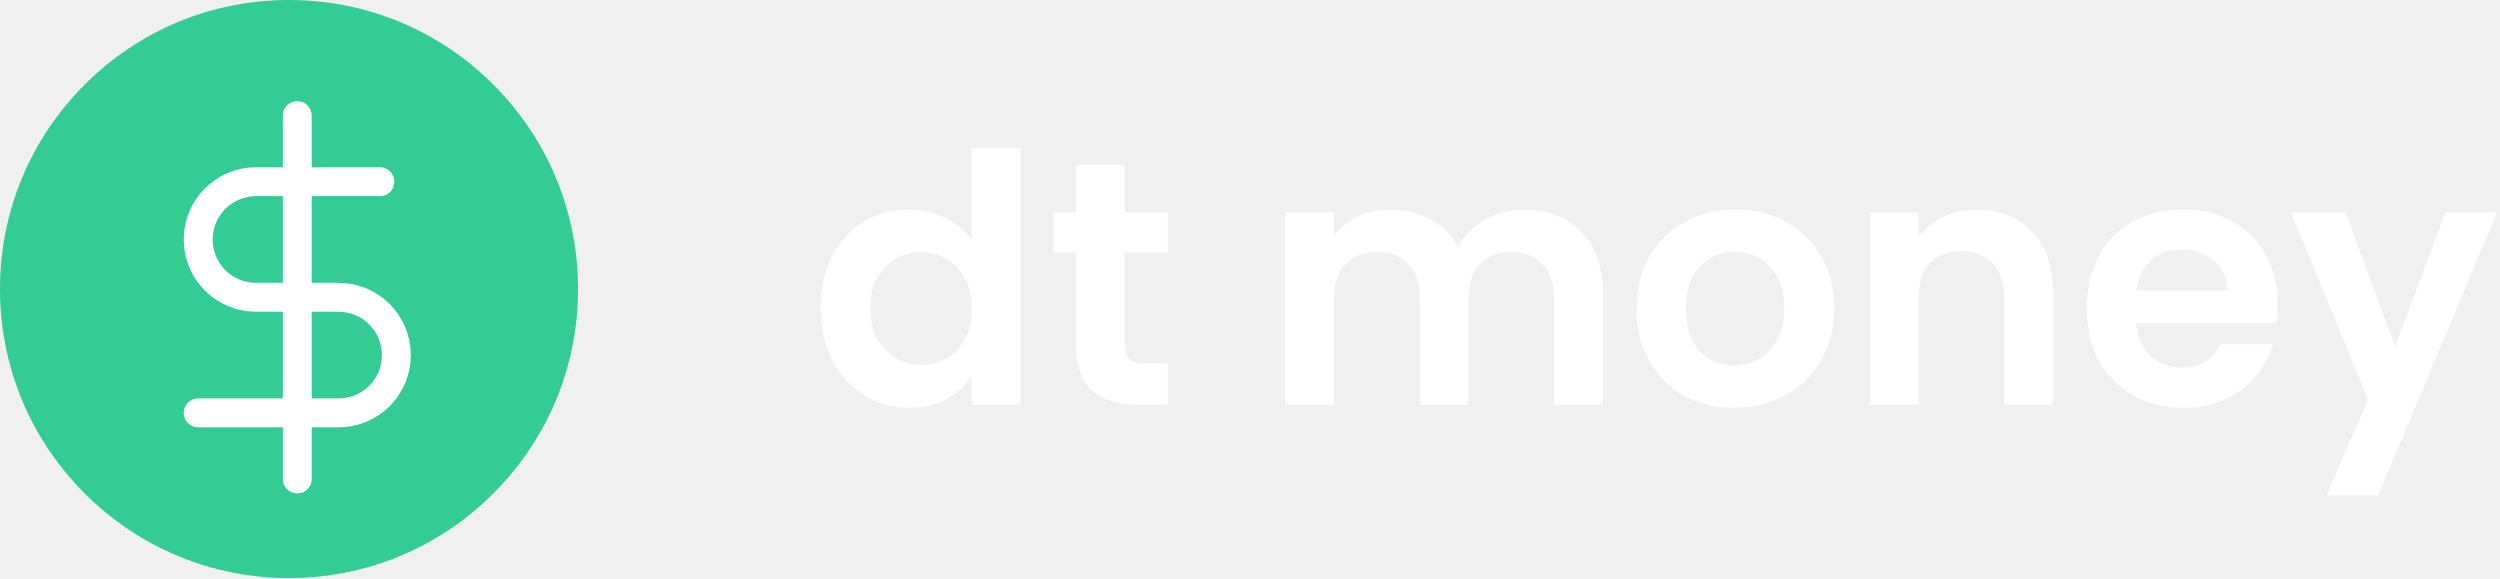
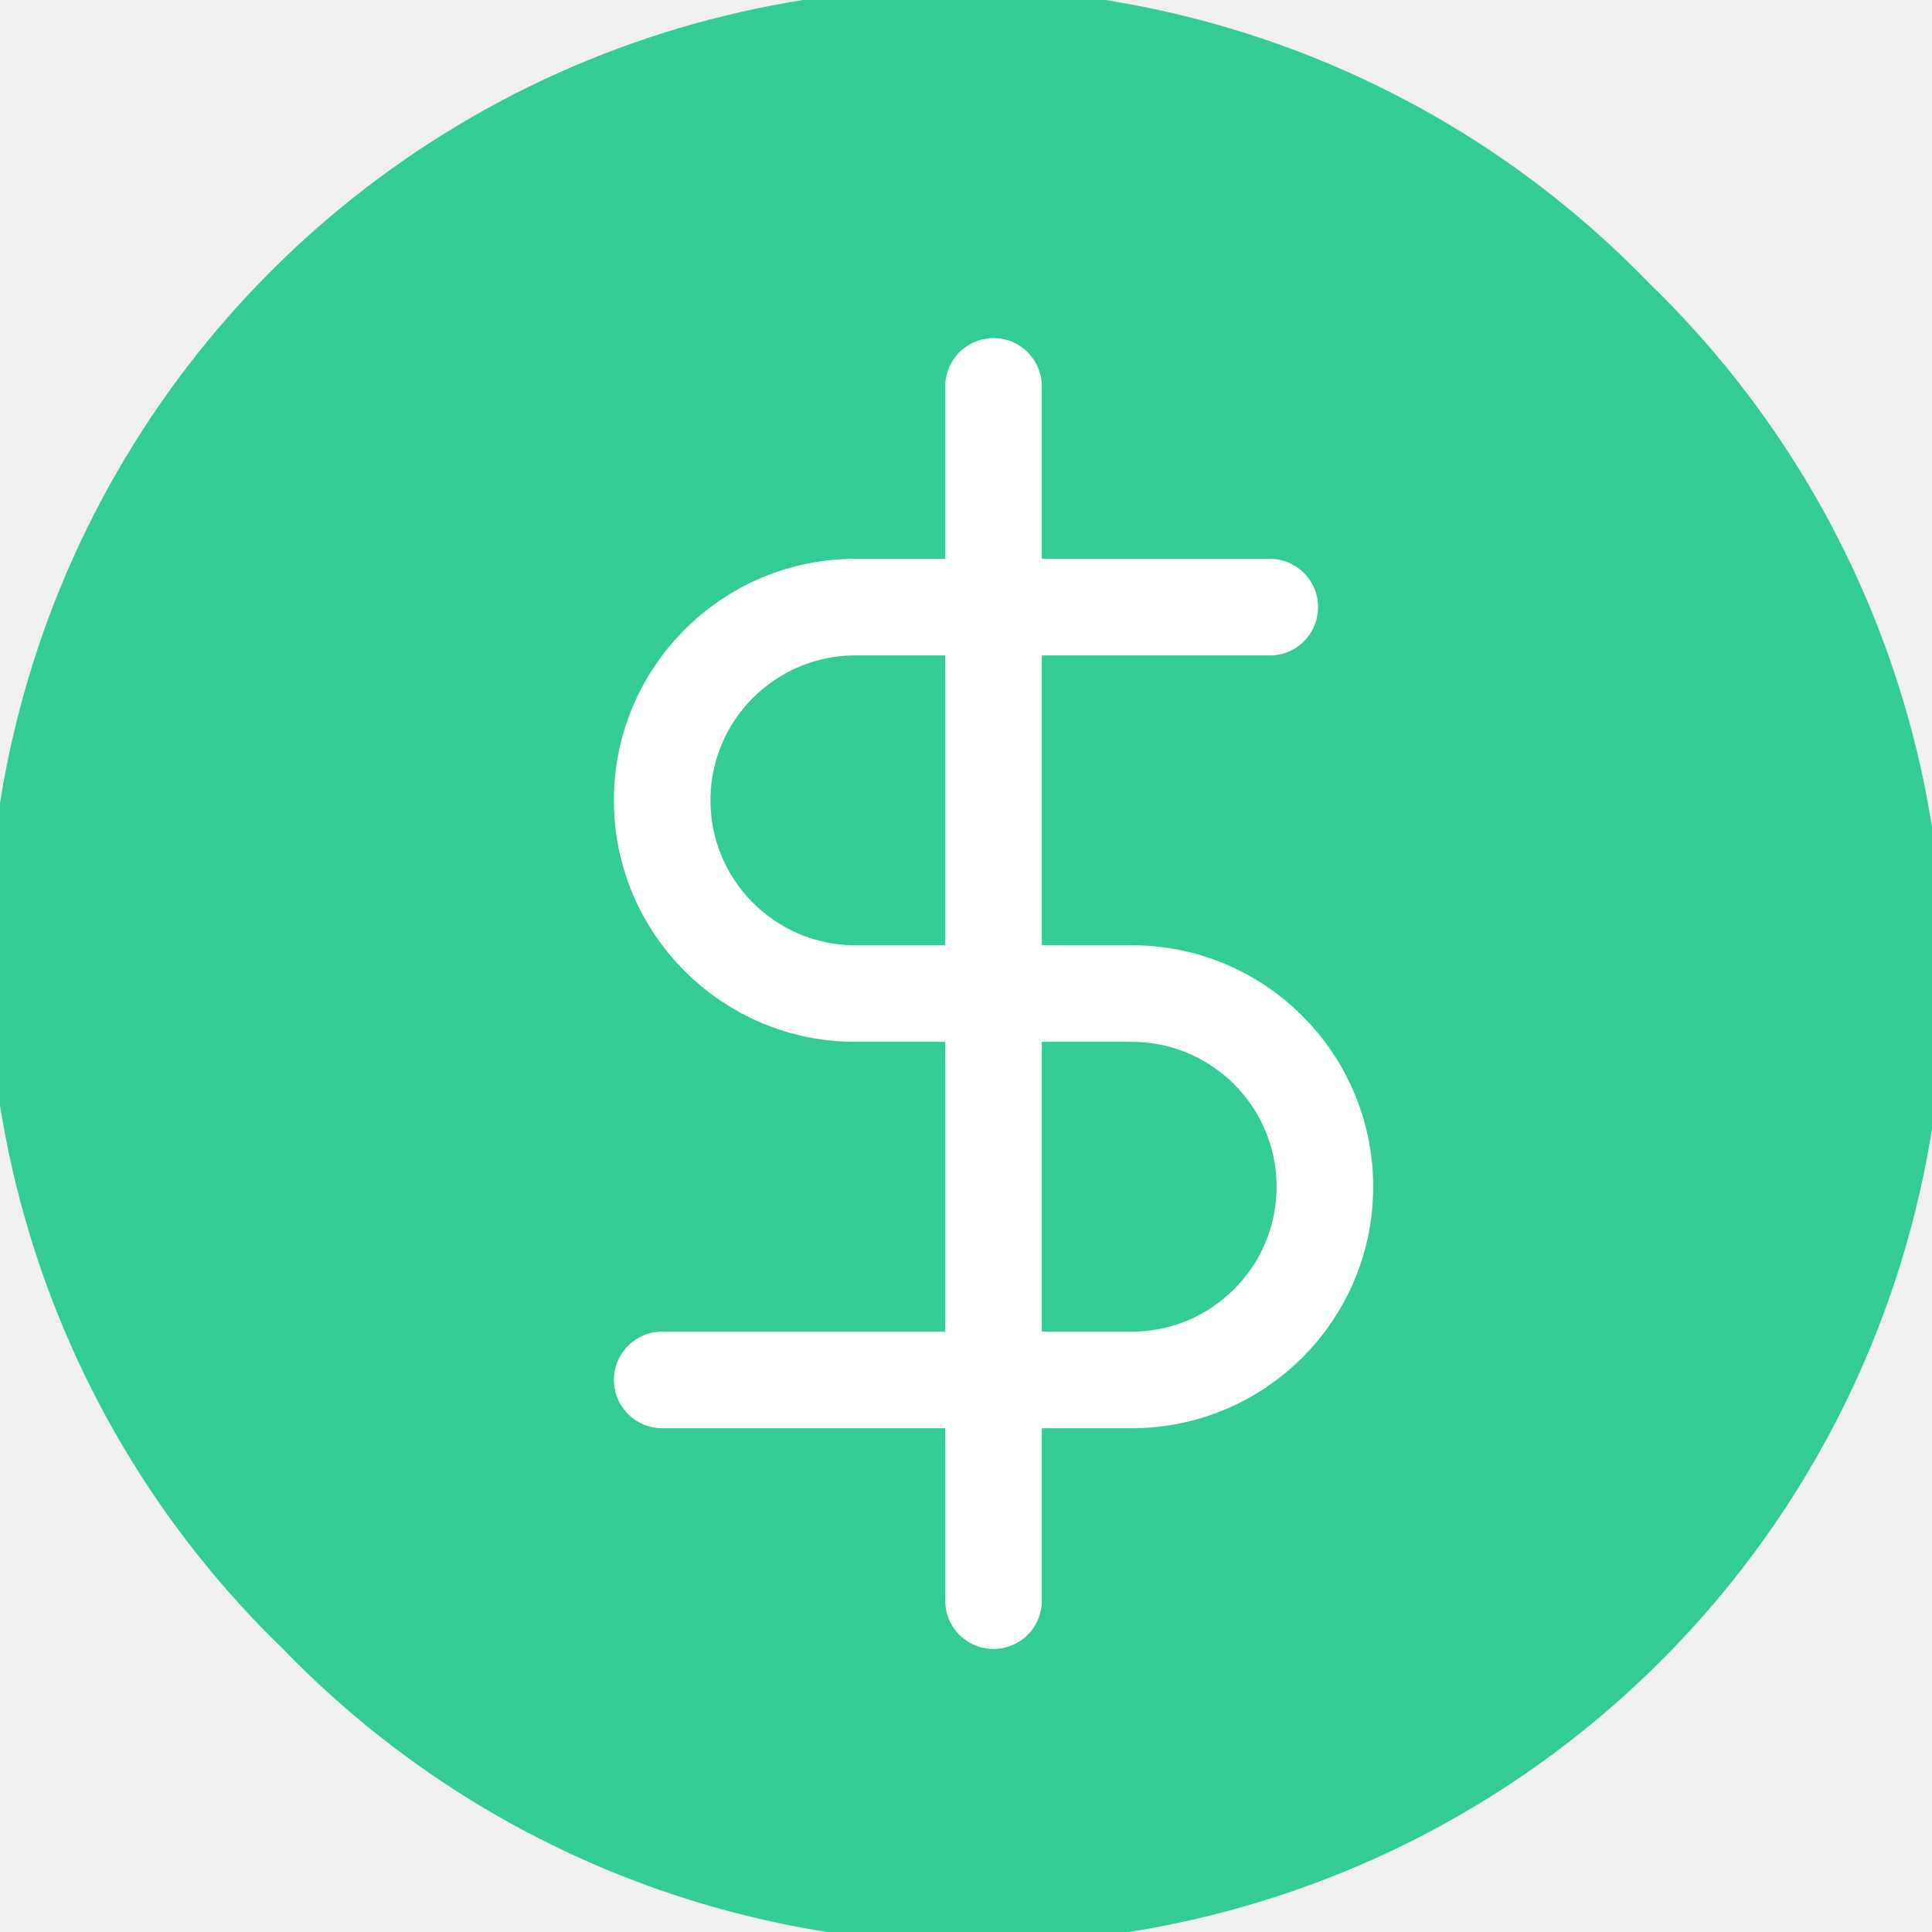
- <svg xmlns="http://www.w3.org/2000/svg" width="173" height="40" viewBox="0 0 173 40" fill="none">
-   <path d="M56.792 21.304C56.792 19.96 57.056 18.768 57.584 17.728C58.128 16.688 58.864 15.888 59.792 15.328C60.72 14.768 61.752 14.488 62.888 14.488C63.752 14.488 64.576 14.68 65.36 15.064C66.144 15.432 66.768 15.928 67.232 16.552V10.24H70.64V28H67.232V26.032C66.816 26.688 66.232 27.216 65.48 27.616C64.728 28.016 63.856 28.216 62.864 28.216C61.744 28.216 60.72 27.928 59.792 27.352C58.864 26.776 58.128 25.968 57.584 24.928C57.056 23.872 56.792 22.664 56.792 21.304ZM67.256 21.352C67.256 20.536 67.096 19.84 66.776 19.264C66.456 18.672 66.024 18.224 65.48 17.92C64.936 17.6 64.352 17.44 63.728 17.44C63.104 17.44 62.528 17.592 62 17.896C61.472 18.2 61.04 18.648 60.704 19.24C60.384 19.816 60.224 20.504 60.224 21.304C60.224 22.104 60.384 22.808 60.704 23.416C61.04 24.008 61.472 24.464 62 24.784C62.544 25.104 63.12 25.264 63.728 25.264C64.352 25.264 64.936 25.112 65.48 24.808C66.024 24.488 66.456 24.04 66.776 23.464C67.096 22.872 67.256 22.168 67.256 21.352Z" fill="white" />
-   <path d="M77.834 17.464V23.896C77.834 24.344 77.938 24.672 78.146 24.88C78.37 25.072 78.738 25.168 79.25 25.168H80.81V28H78.698C75.866 28 74.45 26.624 74.45 23.872V17.464H72.866V14.704H74.45V11.416H77.834V14.704H80.81V17.464H77.834Z" fill="white" />
-   <path d="M105.457 14.512C107.089 14.512 108.401 15.016 109.393 16.024C110.401 17.016 110.905 18.408 110.905 20.2V28H107.545V20.656C107.545 19.616 107.281 18.824 106.753 18.28C106.225 17.72 105.505 17.44 104.593 17.44C103.681 17.44 102.953 17.72 102.409 18.28C101.881 18.824 101.617 19.616 101.617 20.656V28H98.257V20.656C98.257 19.616 97.993 18.824 97.465 18.28C96.937 17.72 96.217 17.44 95.305 17.44C94.377 17.44 93.641 17.72 93.097 18.28C92.569 18.824 92.305 19.616 92.305 20.656V28H88.945V14.704H92.305V16.312C92.737 15.752 93.289 15.312 93.961 14.992C94.649 14.672 95.401 14.512 96.217 14.512C97.257 14.512 98.185 14.736 99.001 15.184C99.817 15.616 100.449 16.24 100.897 17.056C101.329 16.288 101.953 15.672 102.769 15.208C103.601 14.744 104.497 14.512 105.457 14.512Z" fill="white" />
-   <path d="M119.997 28.216C118.717 28.216 117.565 27.936 116.541 27.376C115.517 26.8 114.709 25.992 114.117 24.952C113.541 23.912 113.253 22.712 113.253 21.352C113.253 19.992 113.549 18.792 114.141 17.752C114.749 16.712 115.573 15.912 116.613 15.352C117.653 14.776 118.813 14.488 120.093 14.488C121.373 14.488 122.533 14.776 123.573 15.352C124.613 15.912 125.429 16.712 126.021 17.752C126.629 18.792 126.933 19.992 126.933 21.352C126.933 22.712 126.621 23.912 125.997 24.952C125.389 25.992 124.557 26.8 123.501 27.376C122.461 27.936 121.293 28.216 119.997 28.216ZM119.997 25.288C120.605 25.288 121.173 25.144 121.701 24.856C122.245 24.552 122.677 24.104 122.997 23.512C123.317 22.92 123.477 22.2 123.477 21.352C123.477 20.088 123.141 19.12 122.469 18.448C121.813 17.76 121.005 17.416 120.045 17.416C119.085 17.416 118.277 17.76 117.621 18.448C116.981 19.12 116.661 20.088 116.661 21.352C116.661 22.616 116.973 23.592 117.597 24.28C118.237 24.952 119.037 25.288 119.997 25.288Z" fill="white" />
-   <path d="M136.766 14.512C138.35 14.512 139.63 15.016 140.606 16.024C141.582 17.016 142.07 18.408 142.07 20.2V28H138.71V20.656C138.71 19.6 138.446 18.792 137.918 18.232C137.39 17.656 136.67 17.368 135.758 17.368C134.83 17.368 134.094 17.656 133.55 18.232C133.022 18.792 132.758 19.6 132.758 20.656V28H129.398V14.704H132.758V16.36C133.206 15.784 133.774 15.336 134.462 15.016C135.166 14.68 135.934 14.512 136.766 14.512Z" fill="white" />
-   <path d="M157.625 21.064C157.625 21.544 157.593 21.976 157.529 22.36H147.809C147.889 23.32 148.225 24.072 148.817 24.616C149.409 25.16 150.137 25.432 151.001 25.432C152.249 25.432 153.137 24.896 153.665 23.824H157.289C156.905 25.104 156.169 26.16 155.081 26.992C153.993 27.808 152.657 28.216 151.073 28.216C149.793 28.216 148.641 27.936 147.617 27.376C146.609 26.8 145.817 25.992 145.241 24.952C144.681 23.912 144.401 22.712 144.401 21.352C144.401 19.976 144.681 18.768 145.241 17.728C145.801 16.688 146.585 15.888 147.593 15.328C148.601 14.768 149.761 14.488 151.073 14.488C152.337 14.488 153.465 14.76 154.457 15.304C155.465 15.848 156.241 16.624 156.785 17.632C157.345 18.624 157.625 19.768 157.625 21.064ZM154.145 20.104C154.129 19.24 153.817 18.552 153.209 18.04C152.601 17.512 151.857 17.248 150.977 17.248C150.145 17.248 149.441 17.504 148.865 18.016C148.305 18.512 147.961 19.208 147.833 20.104H154.145Z" fill="white" />
-   <path d="M172.798 14.704L164.566 34.288H160.99L163.87 27.664L158.542 14.704H162.31L165.742 23.992L169.222 14.704H172.798Z" fill="white" />
-   <path d="M34.142 5.858C30.365 2.08 25.342 0 20 0C14.658 0 9.635 2.08 5.858 5.858C2.08 9.635 0 14.658 0 20C0 25.342 2.08 30.365 5.858 34.142C9.635 37.92 14.658 40 20 40C25.342 40 30.365 37.92 34.142 34.142C37.92 30.365 40 25.342 40 20C40 14.658 37.92 9.635 34.142 5.858Z" fill="#33CC95" />
-   <g clip-path="url(#clip0)">
-     <path d="M20.571 8V33.143" stroke="white" stroke-width="2" stroke-linecap="round" stroke-linejoin="round" />
-     <path d="M26.286 12.571H17.714C16.653 12.571 15.636 12.993 14.886 13.743C14.136 14.493 13.714 15.511 13.714 16.571C13.714 17.632 14.136 18.65 14.886 19.4C15.636 20.15 16.653 20.571 17.714 20.571H23.429C24.489 20.571 25.507 20.993 26.257 21.743C27.007 22.493 27.429 23.511 27.429 24.571C27.429 25.632 27.007 26.65 26.257 27.4C25.507 28.15 24.489 28.571 23.429 28.571H13.714" stroke="white" stroke-width="2" stroke-linecap="round" stroke-linejoin="round" />
-   </g>
+ <svg xmlns="http://www.w3.org/2000/svg" viewBox="0 0 40 40">
  <defs>
-     <clipPath id="clip0">
-       <rect width="27.429" height="27.429" fill="white" transform="translate(6.85715 6.85714)" />
+     <style>.cls-1,.cls-4{fill:none;}.cls-2{fill:#33cc95;}.cls-3{clip-path:url(#clip-path);}.cls-4{stroke:#fff;stroke-linecap:round;stroke-linejoin:round;stroke-width:2px;}</style>
+     <clipPath id="clip-path">
+       <rect class="cls-1" x="6.86" y="6.86" width="27.43" height="27.43" />
    </clipPath>
  </defs>
+   <g id="Layer_2" data-name="Layer 2">
+     <g id="Layer_1-2" data-name="Layer 1">
+       <path class="cls-2" d="M34.14,5.86A20,20,0,1,0,5.86,34.14,20,20,0,1,0,34.14,5.86Z" />
+       <g class="cls-3">
+         <path class="cls-4" d="M20.57,8V33.14" />
+         <path class="cls-4" d="M26.29,12.57H17.71a4,4,0,0,0,0,8h5.72a4,4,0,1,1,0,8H13.71" />
+       </g>
+     </g>
+   </g>
</svg>
